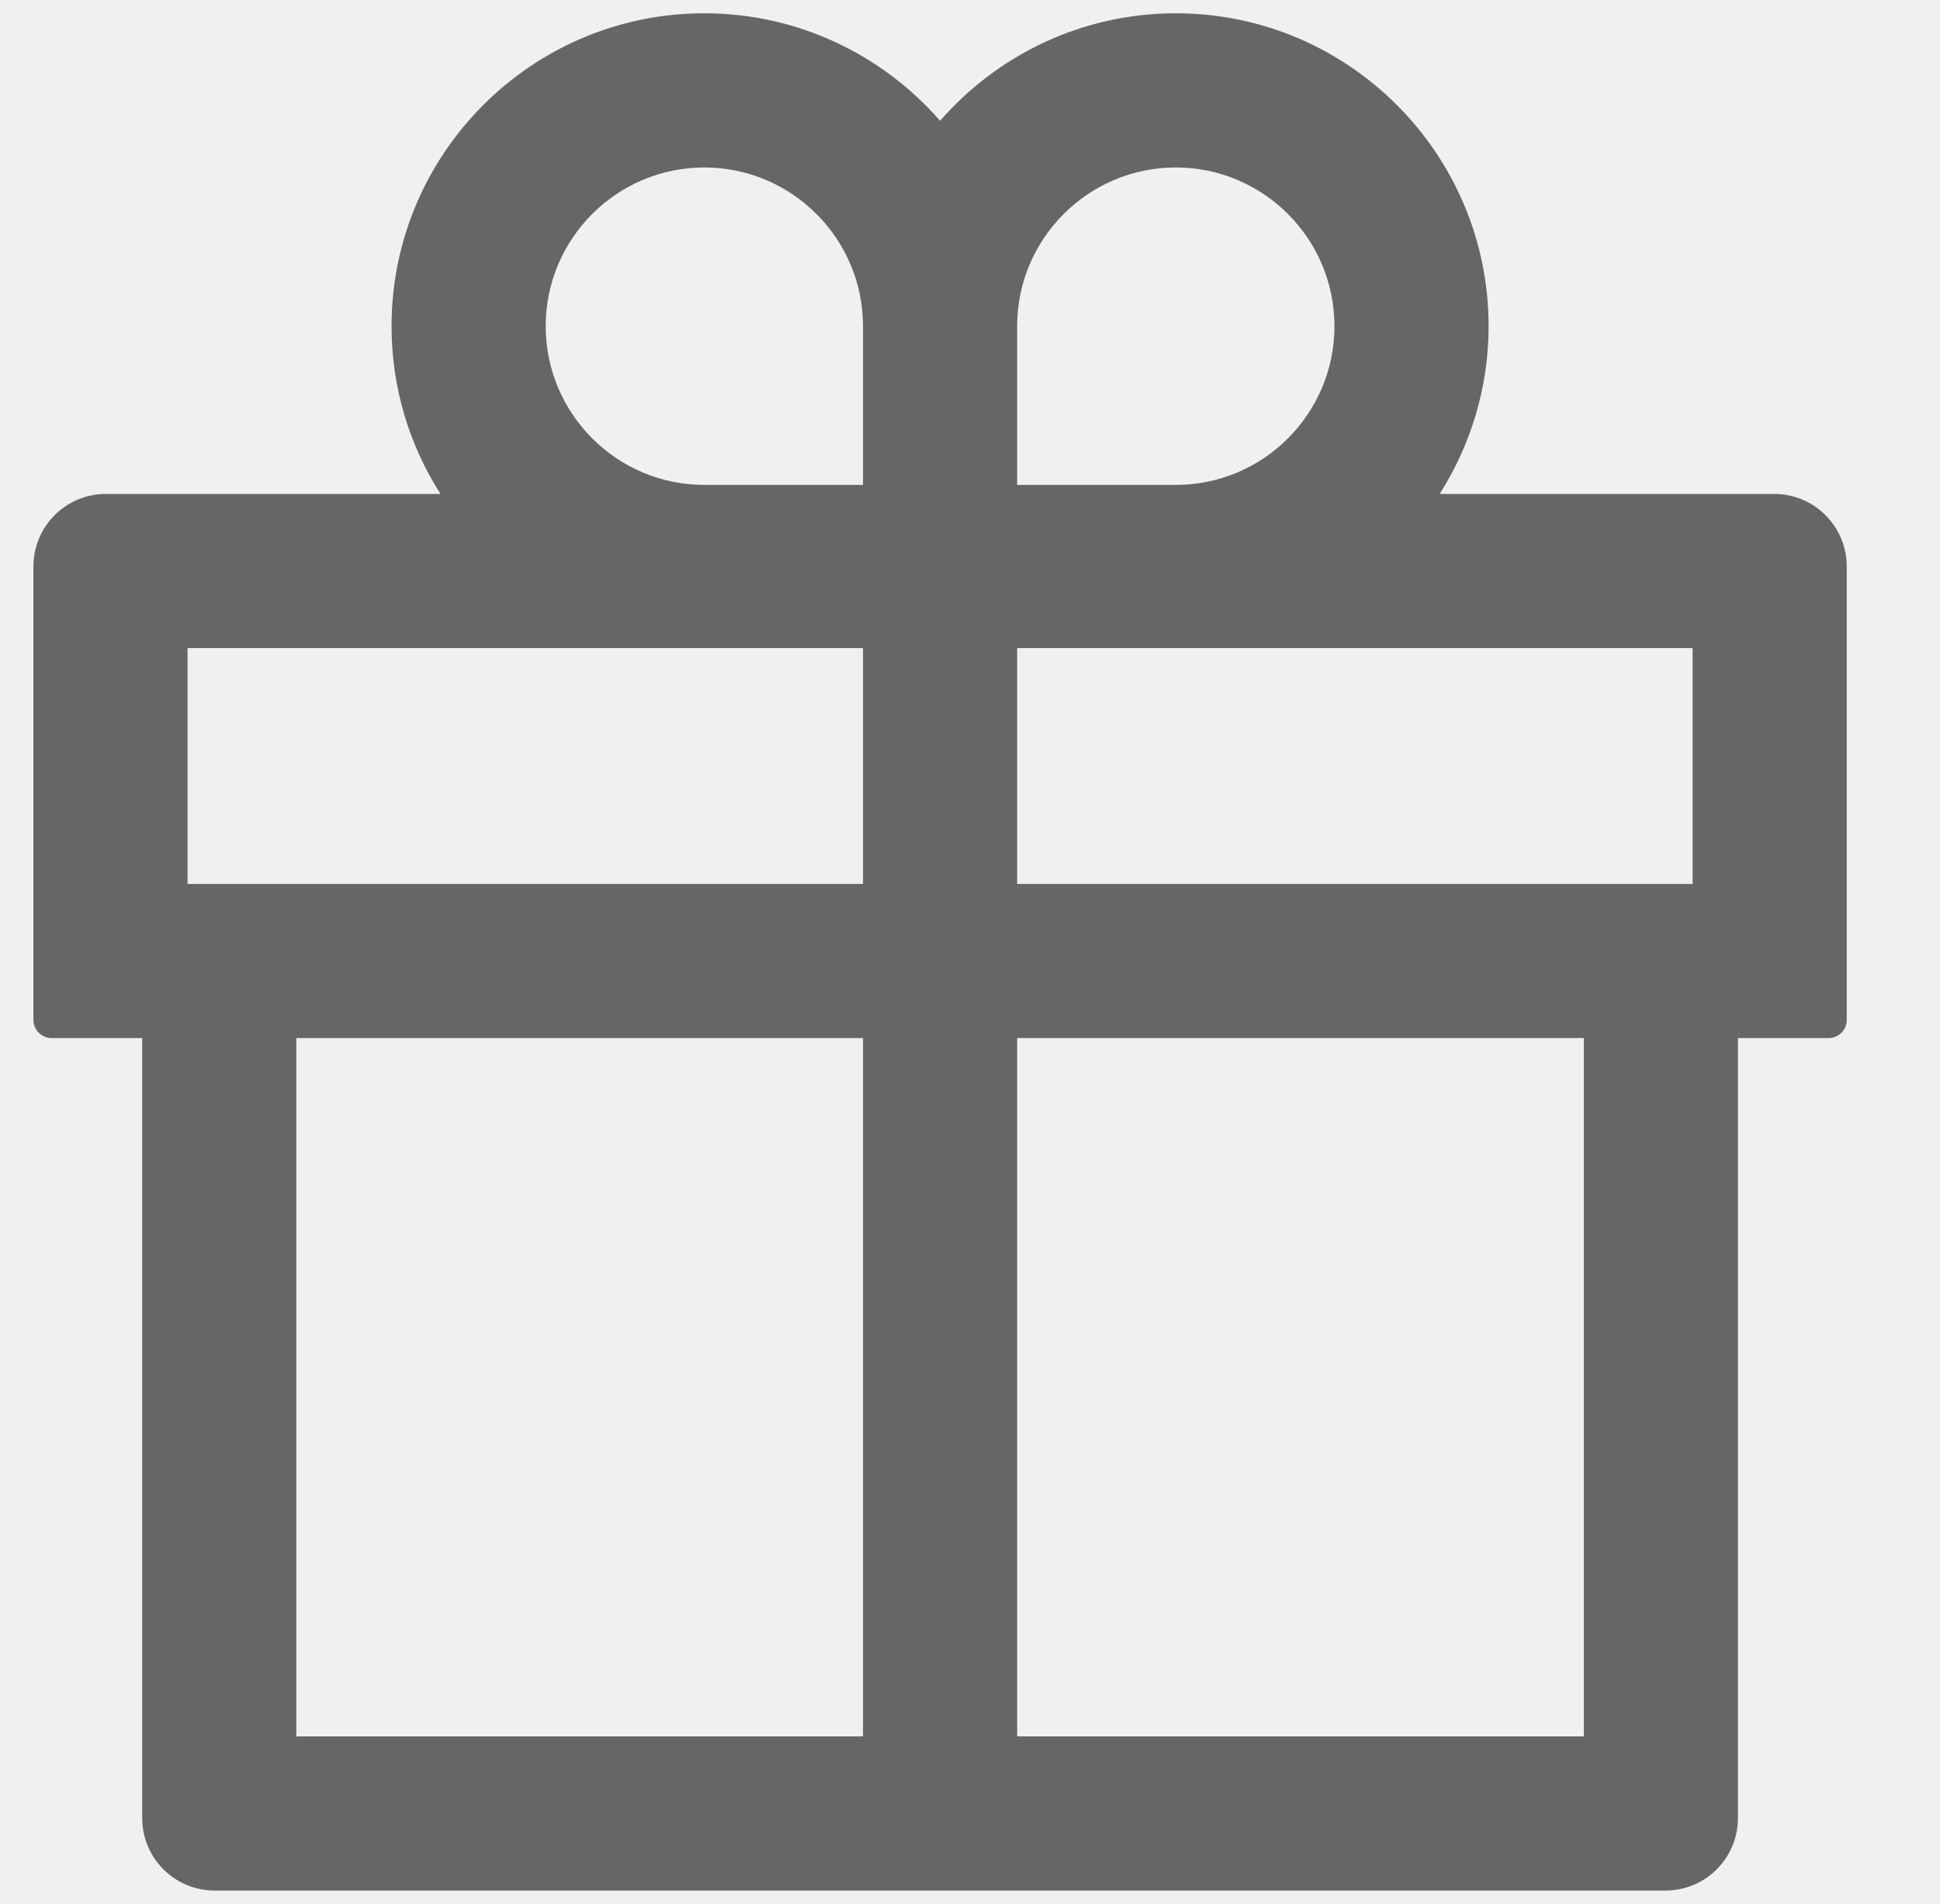
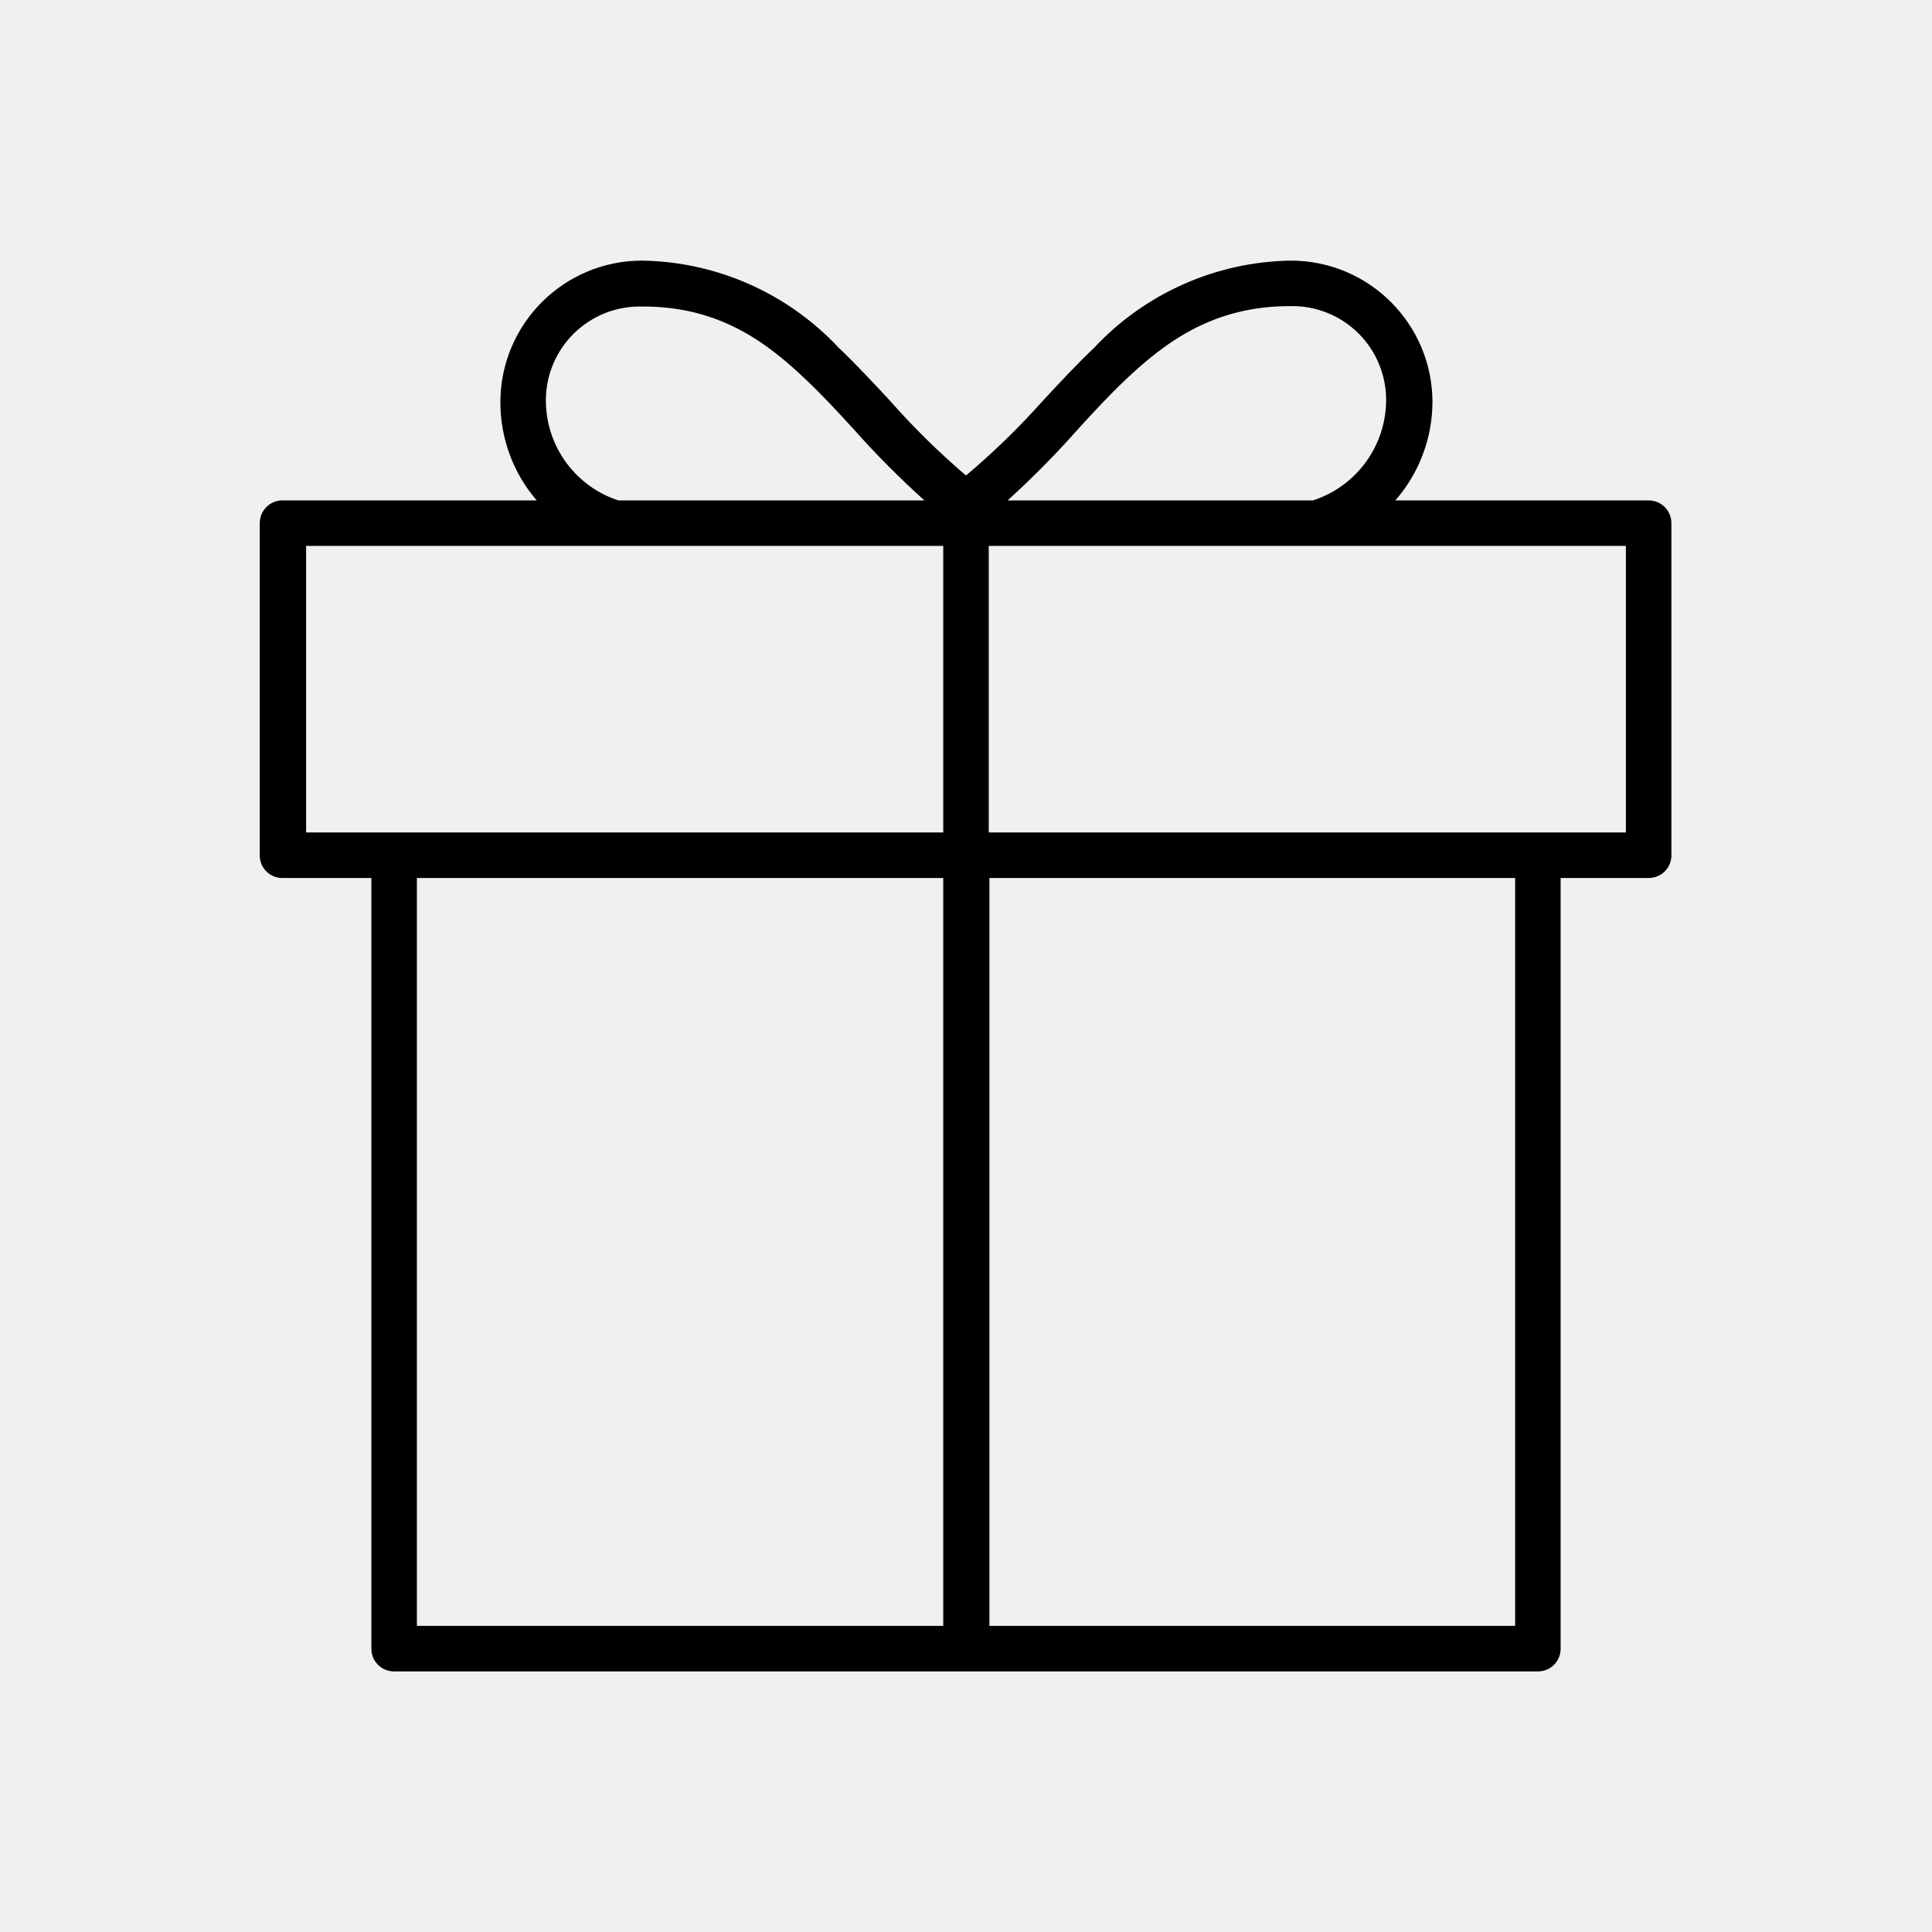
- <svg xmlns="http://www.w3.org/2000/svg" width="53" height="52" viewBox="0 0 53 52" fill="none">
-   <g clip-path="url(#clip0_616_94)">
-     <path d="M48.471 13.491H39.331C40.173 12.166 40.668 10.593 40.668 8.909C40.668 4.196 36.835 0.363 32.123 0.363C29.559 0.363 27.249 1.503 25.683 3.299C24.116 1.503 21.806 0.363 19.242 0.363C14.53 0.363 10.697 4.196 10.697 8.909C10.697 10.593 11.186 12.166 12.034 13.491H2.894C1.798 13.491 0.913 14.377 0.913 15.473V27.858C0.913 28.13 1.136 28.353 1.408 28.353H3.885V49.655C3.885 50.751 4.771 51.637 5.867 51.637H45.498C46.594 51.637 47.48 50.751 47.48 49.655V28.353H49.957C50.229 28.353 50.452 28.13 50.452 27.858V15.473C50.452 14.377 49.567 13.491 48.471 13.491ZM27.788 8.909C27.788 6.519 29.732 4.574 32.123 4.574C34.513 4.574 36.457 6.519 36.457 8.909C36.457 11.299 34.513 13.244 32.123 13.244H27.788V8.909ZM19.242 4.574C21.633 4.574 23.577 6.519 23.577 8.909V13.244H19.242C16.852 13.244 14.908 11.299 14.908 8.909C14.908 6.519 16.852 4.574 19.242 4.574ZM5.124 24.142V17.702H23.577V24.142H5.124ZM8.096 28.353H23.577V47.426H8.096V28.353ZM43.269 47.426H27.788V28.353H43.269V47.426ZM46.241 24.142H27.788V17.702H46.241V24.142Z" fill="#666666" />
-   </g>
-   <defs>
-     <clipPath id="clip0_616_94">
-       <rect width="51.273" height="51.273" fill="white" transform="translate(0.912781 0.363327)" />
-     </clipPath>
-   </defs>
+ <svg xmlns="http://www.w3.org/2000/svg" id="Layer_1" data-name="Layer 1" viewBox="0 0 90 90">
+   <path d="M76.8,23.31H65a7,7,0,0,0,1.73-4.58,6.6,6.6,0,0,0-6.6-6.59,12.81,12.81,0,0,0-9.16,4.06c-.84.8-1.63,1.65-2.4,2.48A34.88,34.88,0,0,1,45,22.15a34.88,34.88,0,0,1-3.53-3.47c-.77-.83-1.56-1.68-2.4-2.48a12.81,12.81,0,0,0-9.16-4.06,6.6,6.6,0,0,0-6.6,6.59A7,7,0,0,0,25,23.31H13.1a1.06,1.06,0,0,0-1,1.06V39.84A1.05,1.05,0,0,0,13.2,40.9h4.1V76.8a1.05,1.05,0,0,0,1.06,1.06H71.64A1.05,1.05,0,0,0,72.7,76.8V40.9h4.1a1.05,1.05,0,0,0,1.06-1.06V24.37A1.06,1.06,0,0,0,76.8,23.31ZM43.94,25.43V38.78H14.26V25.43Zm-6.36-7.71c.75.71,1.46,1.48,2.21,2.3a42.24,42.24,0,0,0,3.27,3.29H28.94l-.14,0a4.9,4.9,0,0,1-3.37-4.56,4.37,4.37,0,0,1,4.48-4.47C33.47,14.26,35.7,15.92,37.58,17.72ZM43.94,40.9V75.74H19.42V40.9Zm31.8-15.47V38.78H46.06V25.43ZM60.09,14.26a4.37,4.37,0,0,1,4.48,4.47,4.93,4.93,0,0,1-3.4,4.58H46.94A42.24,42.24,0,0,0,50.21,20c.75-.82,1.46-1.59,2.21-2.3C54.3,15.92,56.53,14.26,60.09,14.26Zm-14,61.48V40.9H70.58V75.74Z" />
</svg>
